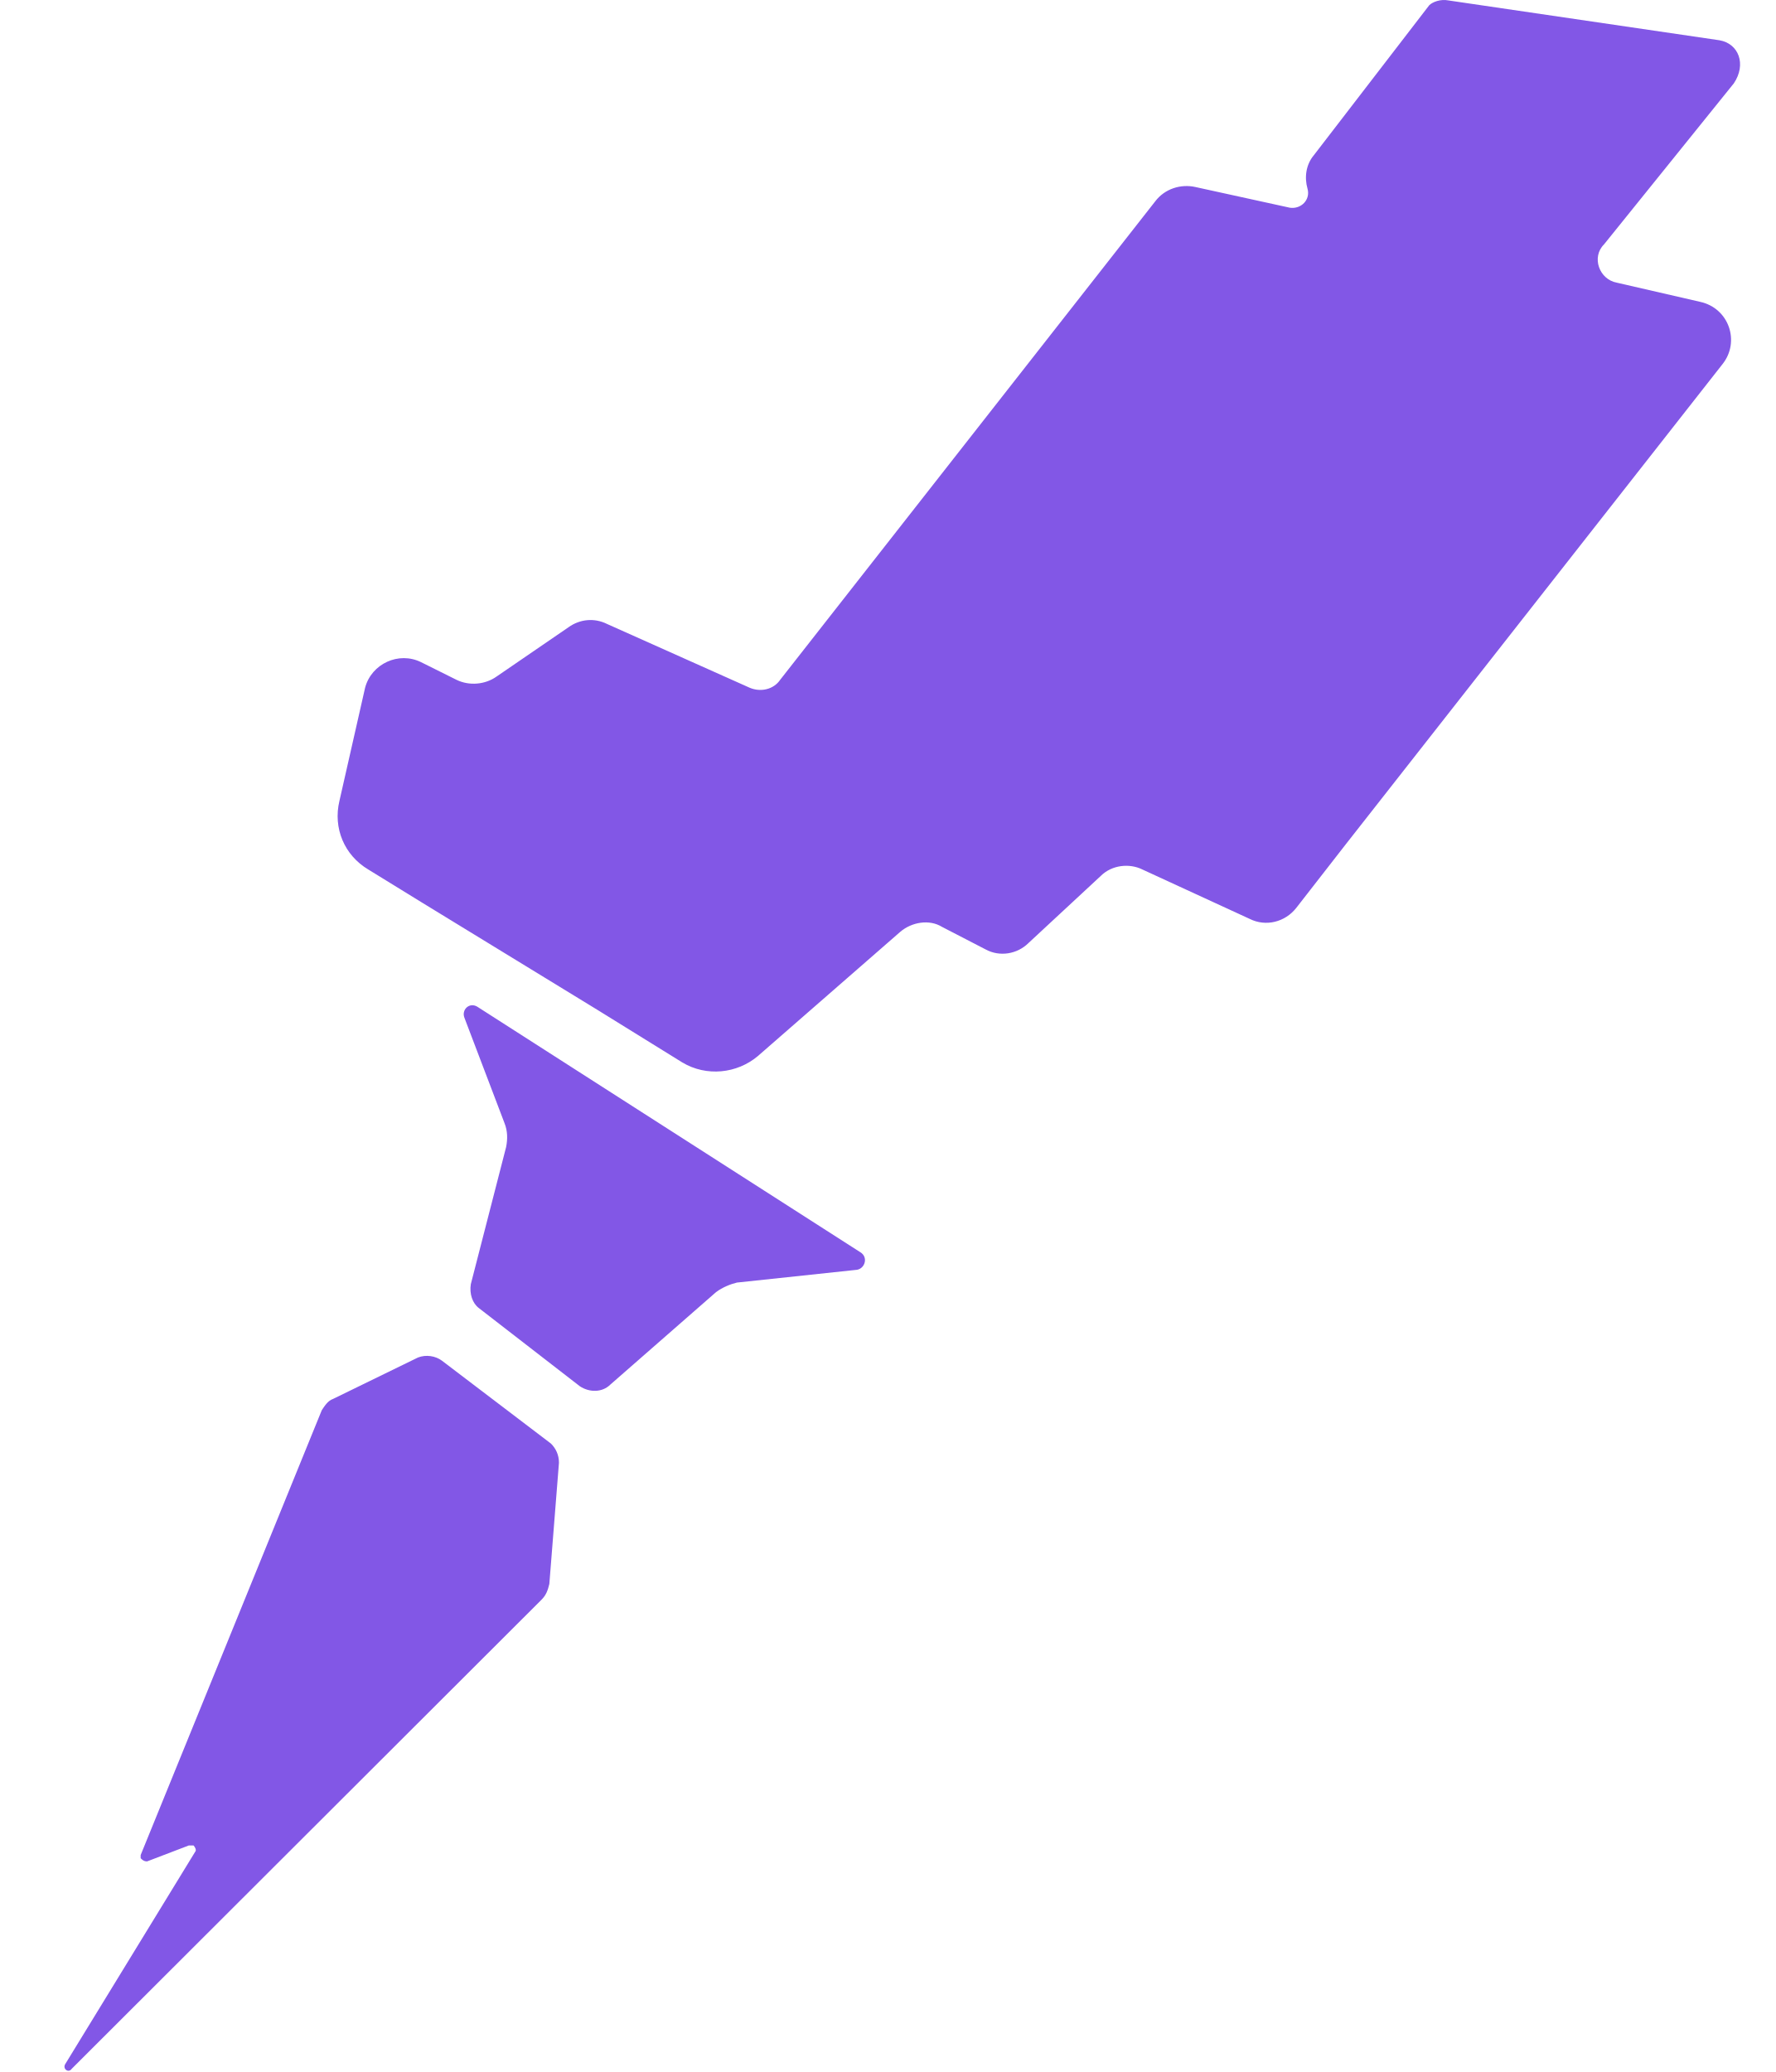
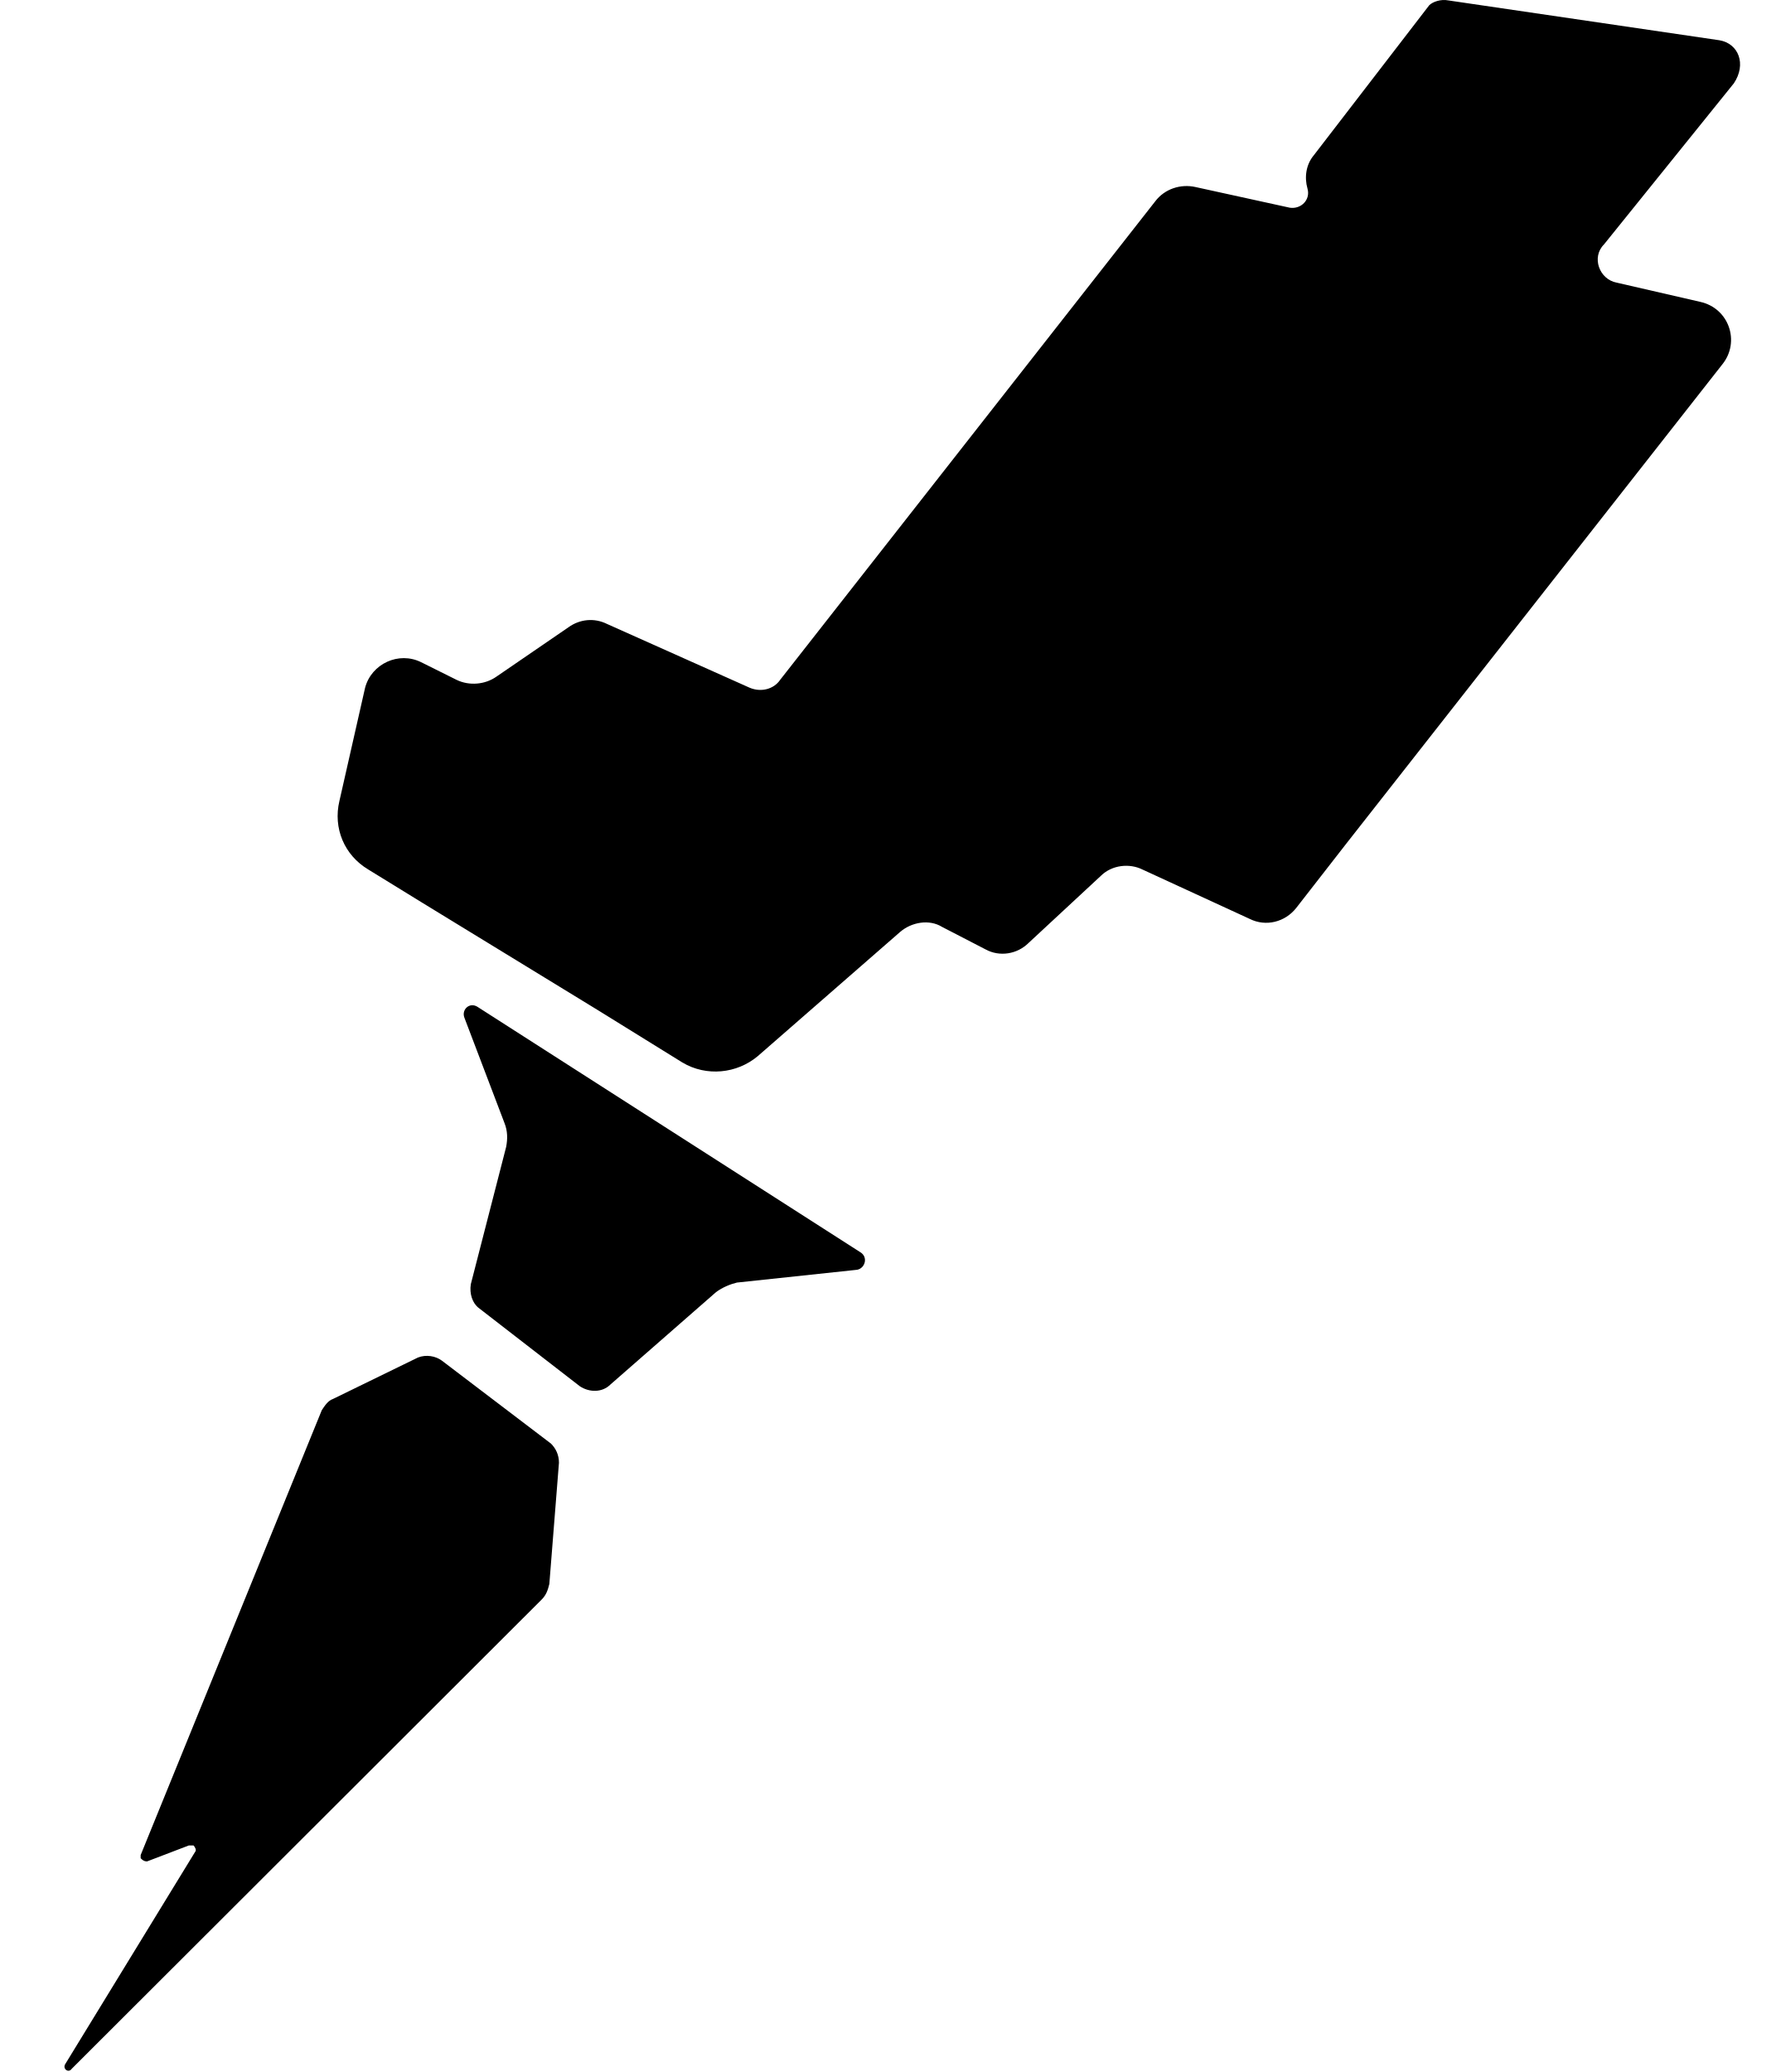
<svg xmlns="http://www.w3.org/2000/svg" width="24" height="28" viewBox="0 0 24 28" fill="none">
-   <path fillRule="evenodd" clipRule="evenodd" d="M23.237 0.544L19.576 0.006C19.468 -0.016 19.36 0.027 19.316 0.07L17.757 2.096C17.648 2.225 17.627 2.398 17.67 2.549C17.713 2.699 17.584 2.829 17.432 2.807L16.154 2.527C15.959 2.484 15.742 2.549 15.612 2.721L10.544 9.186C10.457 9.315 10.284 9.358 10.132 9.294L8.204 8.432C8.031 8.346 7.836 8.367 7.685 8.475L6.71 9.143C6.558 9.251 6.342 9.272 6.168 9.186L5.692 8.949C5.388 8.798 5.02 8.97 4.934 9.294L4.587 10.824C4.5 11.19 4.652 11.556 4.977 11.75L5.713 12.203L8.074 13.647L9.222 14.358C9.547 14.552 9.959 14.509 10.241 14.272L12.168 12.591C12.32 12.462 12.558 12.418 12.732 12.526L13.316 12.828C13.511 12.936 13.75 12.893 13.901 12.742L14.876 11.837C15.028 11.686 15.266 11.664 15.439 11.75L16.89 12.418C17.107 12.526 17.367 12.462 17.519 12.268L18.19 11.406L23.28 4.919C23.519 4.617 23.367 4.165 22.977 4.079L21.851 3.82C21.613 3.777 21.504 3.475 21.677 3.303L23.432 1.126C23.605 0.868 23.497 0.588 23.237 0.544ZM6.45 13.604C6.342 13.539 6.233 13.647 6.277 13.755L6.818 15.177C6.861 15.285 6.861 15.392 6.84 15.5L6.363 17.353C6.342 17.483 6.385 17.612 6.472 17.677L7.836 18.733C7.966 18.819 8.139 18.819 8.248 18.711L9.677 17.461C9.764 17.396 9.872 17.353 9.959 17.332L11.584 17.159C11.692 17.138 11.735 16.987 11.627 16.922L6.45 13.604ZM5.648 18.345C5.757 18.302 5.887 18.323 5.973 18.388L7.446 19.508C7.511 19.573 7.554 19.659 7.554 19.767L7.424 21.405C7.403 21.491 7.381 21.556 7.316 21.62L0.97 27.956C0.926 28.021 0.84 27.956 0.883 27.891L2.637 25.025C2.659 25.004 2.637 24.961 2.616 24.939H2.551L1.988 25.154C1.944 25.154 1.923 25.133 1.901 25.111V25.068L4.349 19.056C4.392 18.991 4.435 18.927 4.5 18.905L5.648 18.345Z" fill="#8257e6" />
+   <path fillRule="evenodd" clipRule="evenodd" d="M23.237 0.544L19.576 0.006C19.468 -0.016 19.36 0.027 19.316 0.07L17.757 2.096C17.648 2.225 17.627 2.398 17.67 2.549C17.713 2.699 17.584 2.829 17.432 2.807L16.154 2.527C15.959 2.484 15.742 2.549 15.612 2.721L10.544 9.186C10.457 9.315 10.284 9.358 10.132 9.294L8.204 8.432C8.031 8.346 7.836 8.367 7.685 8.475L6.71 9.143C6.558 9.251 6.342 9.272 6.168 9.186L5.692 8.949C5.388 8.798 5.02 8.97 4.934 9.294L4.587 10.824C4.5 11.19 4.652 11.556 4.977 11.75L5.713 12.203L8.074 13.647L9.222 14.358C9.547 14.552 9.959 14.509 10.241 14.272L12.168 12.591C12.32 12.462 12.558 12.418 12.732 12.526L13.316 12.828C13.511 12.936 13.75 12.893 13.901 12.742L14.876 11.837C15.028 11.686 15.266 11.664 15.439 11.75L16.89 12.418C17.107 12.526 17.367 12.462 17.519 12.268L18.19 11.406L23.28 4.919C23.519 4.617 23.367 4.165 22.977 4.079L21.851 3.82C21.613 3.777 21.504 3.475 21.677 3.303L23.432 1.126C23.605 0.868 23.497 0.588 23.237 0.544ZM6.45 13.604C6.342 13.539 6.233 13.647 6.277 13.755L6.818 15.177C6.861 15.285 6.861 15.392 6.84 15.5L6.363 17.353C6.342 17.483 6.385 17.612 6.472 17.677L7.836 18.733C7.966 18.819 8.139 18.819 8.248 18.711L9.677 17.461C9.764 17.396 9.872 17.353 9.959 17.332L11.584 17.159C11.692 17.138 11.735 16.987 11.627 16.922L6.45 13.604ZM5.648 18.345C5.757 18.302 5.887 18.323 5.973 18.388L7.446 19.508C7.511 19.573 7.554 19.659 7.554 19.767L7.424 21.405C7.403 21.491 7.381 21.556 7.316 21.62L0.97 27.956C0.926 28.021 0.84 27.956 0.883 27.891L2.637 25.025C2.659 25.004 2.637 24.961 2.616 24.939H2.551L1.988 25.154C1.944 25.154 1.923 25.133 1.901 25.111V25.068L4.349 19.056C4.392 18.991 4.435 18.927 4.5 18.905L5.648 18.345Z" fill="#000" />
</svg>
